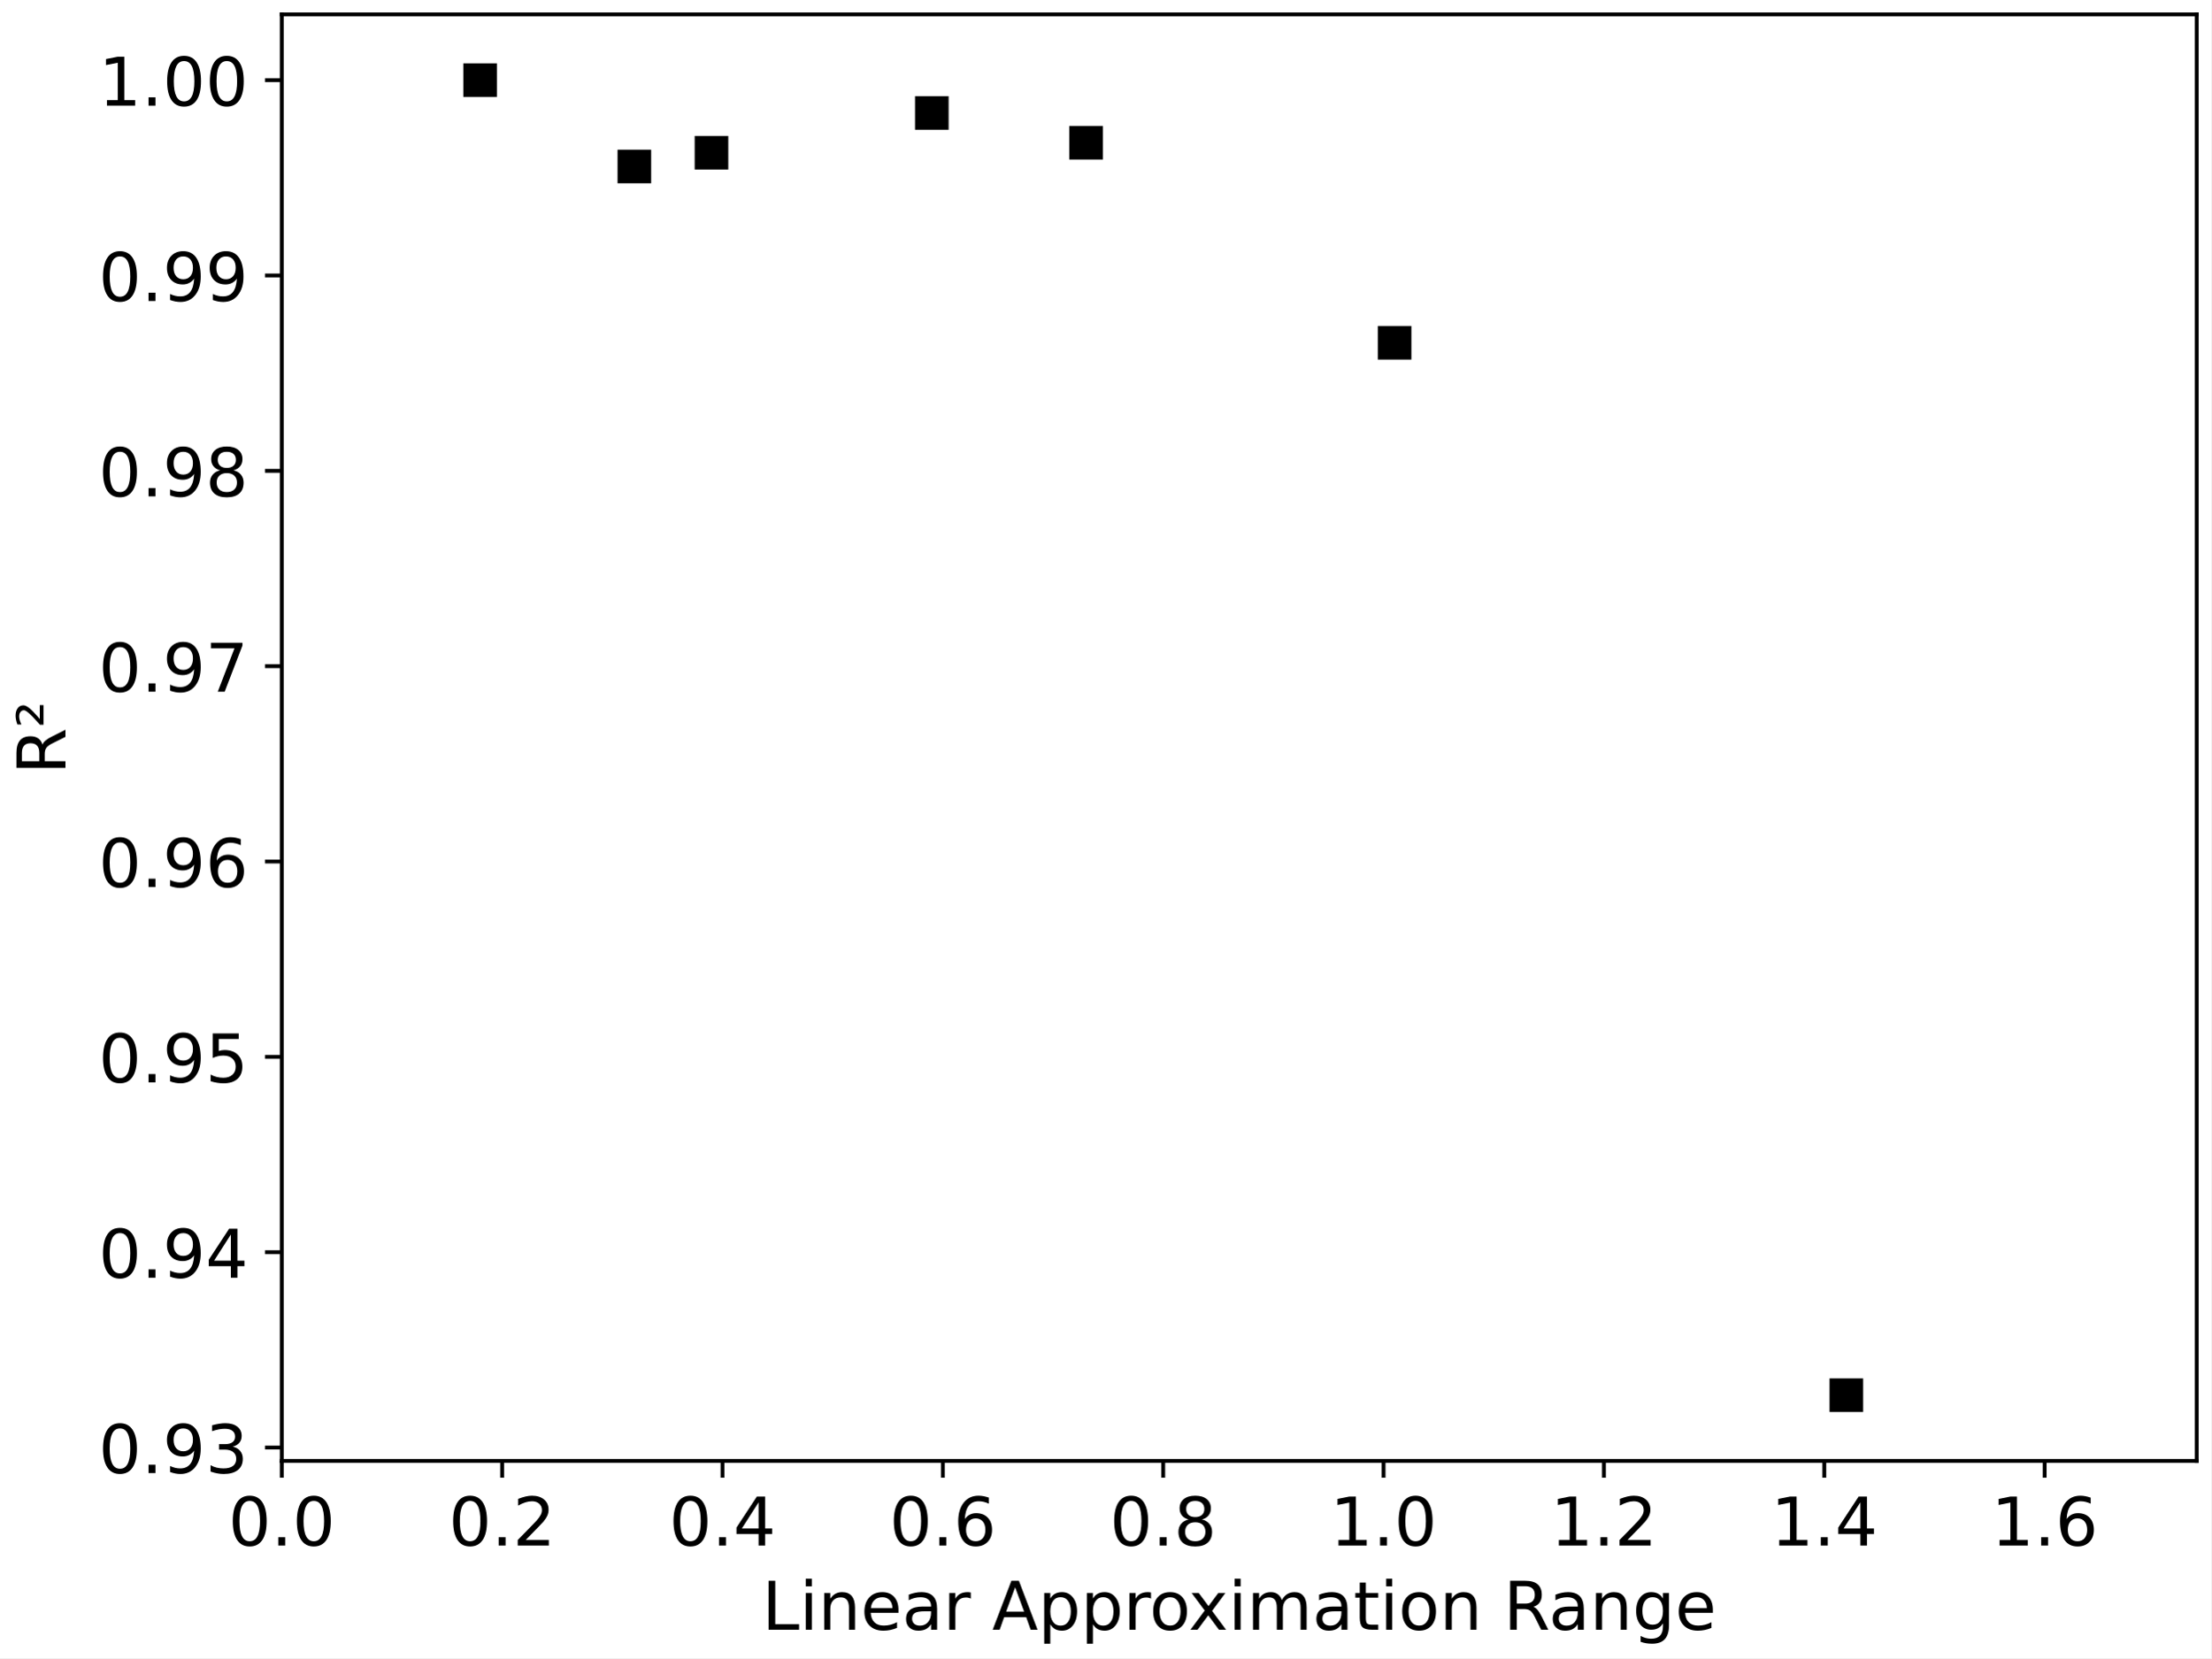
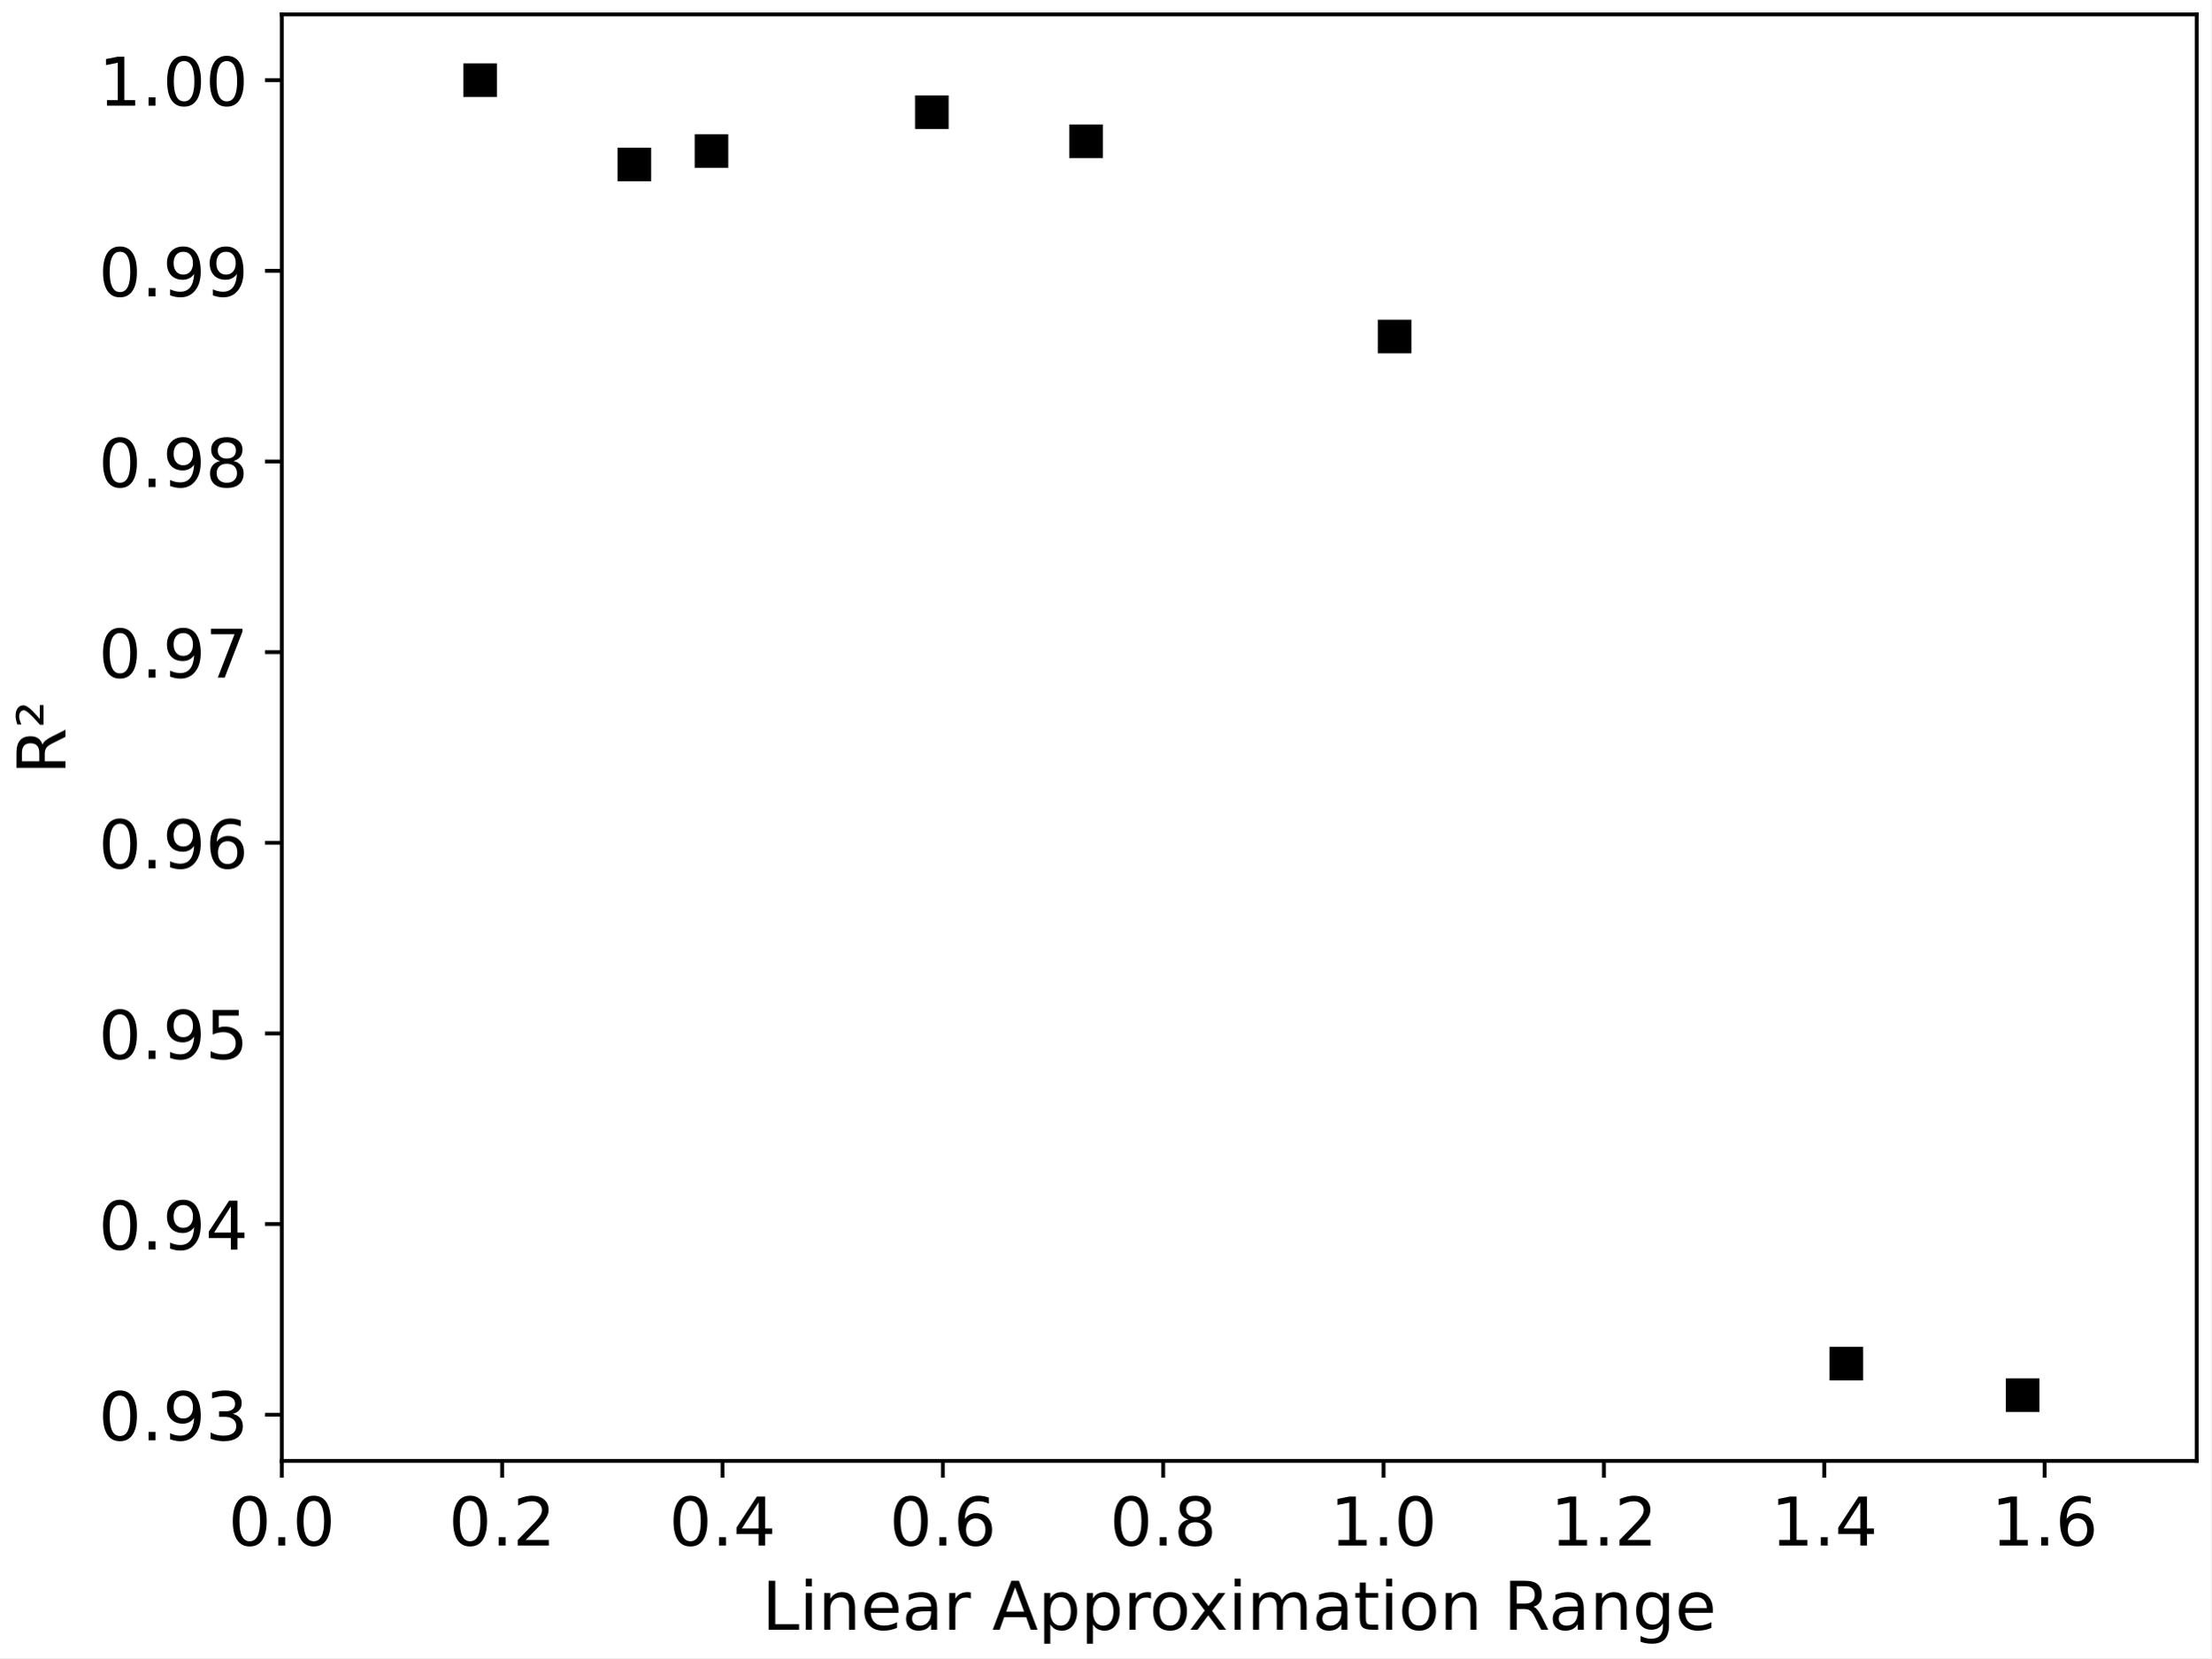
<svg xmlns="http://www.w3.org/2000/svg" xmlns:xlink="http://www.w3.org/1999/xlink" width="460.8pt" height="345.6pt" viewBox="0 0 460.8 345.6" version="1.1">
  <defs>
    <style type="text/css">*{stroke-linejoin: round; stroke-linecap: butt}</style>
  </defs>
  <g id="figure_1">
    <g id="patch_1">
      <path d="M 0 345.6  L 460.8 345.6  L 460.8 0  L 0 0  z " style="fill: #ffffff" />
    </g>
    <g id="axes_1">
      <g id="patch_2">
        <path d="M 58.721 304.501  L 457.8 304.501  L 457.8 3  L 58.721 3  z " style="fill: #ffffff" />
      </g>
      <g id="matplotlib.axis_1">
        <g id="xtick_1">
          <g id="line2d_1">
            <defs>
-               <path id="m3a22b601cd" d="M 0 0  L 0 3.5  " style="stroke: #000000; stroke-width: 0.8" />
+               <path id="m3194cdbff4" d="M 0 0  L 0 3.5  " style="stroke: #000000; stroke-width: 0.8" />
            </defs>
            <g>
-               <use xlink:href="#m3a22b601cd" x="58.721" y="304.501" style="stroke: #000000; stroke-width: 0.8" />
+               <use xlink:href="#m3194cdbff4" x="58.721" y="304.501" style="stroke: #000000; stroke-width: 0.8" />
            </g>
          </g>
          <g id="text_1">
            <g transform="translate(47.5893 322.1388) scale(0.14 -0.14)">
              <defs>
                <path id="DejaVuSans-30" d="M 2034 4250  Q 1547 4250 1301 3770  Q 1056 3291 1056 2328  Q 1056 1369 1301 889  Q 1547 409 2034 409  Q 2525 409 2770 889  Q 3016 1369 3016 2328  Q 3016 3291 2770 3770  Q 2525 4250 2034 4250  z M 2034 4750  Q 2819 4750 3233 4129  Q 3647 3509 3647 2328  Q 3647 1150 3233 529  Q 2819 -91 2034 -91  Q 1250 -91 836 529  Q 422 1150 422 2328  Q 422 3509 836 4129  Q 1250 4750 2034 4750  z " transform="scale(0.015625)" />
                <path id="DejaVuSans-2e" d="M 684 794  L 1344 794  L 1344 0  L 684 0  L 684 794  z " transform="scale(0.015625)" />
              </defs>
              <use xlink:href="#DejaVuSans-30" />
              <use xlink:href="#DejaVuSans-2e" x="63.623" />
              <use xlink:href="#DejaVuSans-30" x="95.41" />
            </g>
          </g>
        </g>
        <g id="xtick_2">
          <g id="line2d_2">
            <g>
-               <use xlink:href="#m3a22b601cd" x="104.645" y="304.501" style="stroke: #000000; stroke-width: 0.8" />
+               <use xlink:href="#m3194cdbff4" x="104.645" y="304.501" style="stroke: #000000; stroke-width: 0.8" />
            </g>
          </g>
          <g id="text_2">
            <g transform="translate(93.51315 322.1388) scale(0.14 -0.14)">
              <defs>
                <path id="DejaVuSans-32" d="M 1228 531  L 3431 531  L 3431 0  L 469 0  L 469 531  Q 828 903 1448 1529  Q 2069 2156 2228 2338  Q 2531 2678 2651 2914  Q 2772 3150 2772 3378  Q 2772 3750 2511 3984  Q 2250 4219 1831 4219  Q 1534 4219 1204 4116  Q 875 4013 500 3803  L 500 4441  Q 881 4594 1212 4672  Q 1544 4750 1819 4750  Q 2544 4750 2975 4387  Q 3406 4025 3406 3419  Q 3406 3131 3298 2873  Q 3191 2616 2906 2266  Q 2828 2175 2409 1742  Q 1991 1309 1228 531  z " transform="scale(0.015625)" />
              </defs>
              <use xlink:href="#DejaVuSans-30" />
              <use xlink:href="#DejaVuSans-2e" x="63.623" />
              <use xlink:href="#DejaVuSans-32" x="95.41" />
            </g>
          </g>
        </g>
        <g id="xtick_3">
          <g id="line2d_3">
            <g>
-               <use xlink:href="#m3a22b601cd" x="150.569" y="304.501" style="stroke: #000000; stroke-width: 0.8" />
+               <use xlink:href="#m3194cdbff4" x="150.569" y="304.501" style="stroke: #000000; stroke-width: 0.8" />
            </g>
          </g>
          <g id="text_3">
            <g transform="translate(139.437 322.1388) scale(0.14 -0.14)">
              <defs>
                <path id="DejaVuSans-34" d="M 2419 4116  L 825 1625  L 2419 1625  L 2419 4116  z M 2253 4666  L 3047 4666  L 3047 1625  L 3713 1625  L 3713 1100  L 3047 1100  L 3047 0  L 2419 0  L 2419 1100  L 313 1100  L 313 1709  L 2253 4666  z " transform="scale(0.015625)" />
              </defs>
              <use xlink:href="#DejaVuSans-30" />
              <use xlink:href="#DejaVuSans-2e" x="63.623" />
              <use xlink:href="#DejaVuSans-34" x="95.41" />
            </g>
          </g>
        </g>
        <g id="xtick_4">
          <g id="line2d_4">
            <g>
-               <use xlink:href="#m3a22b601cd" x="196.493" y="304.501" style="stroke: #000000; stroke-width: 0.8" />
+               <use xlink:href="#m3194cdbff4" x="196.493" y="304.501" style="stroke: #000000; stroke-width: 0.8" />
            </g>
          </g>
          <g id="text_4">
            <g transform="translate(185.3609 322.1388) scale(0.14 -0.14)">
              <defs>
                <path id="DejaVuSans-36" d="M 2113 2584  Q 1688 2584 1439 2293  Q 1191 2003 1191 1497  Q 1191 994 1439 701  Q 1688 409 2113 409  Q 2538 409 2786 701  Q 3034 994 3034 1497  Q 3034 2003 2786 2293  Q 2538 2584 2113 2584  z M 3366 4563  L 3366 3988  Q 3128 4100 2886 4159  Q 2644 4219 2406 4219  Q 1781 4219 1451 3797  Q 1122 3375 1075 2522  Q 1259 2794 1537 2939  Q 1816 3084 2150 3084  Q 2853 3084 3261 2657  Q 3669 2231 3669 1497  Q 3669 778 3244 343  Q 2819 -91 2113 -91  Q 1303 -91 875 529  Q 447 1150 447 2328  Q 447 3434 972 4092  Q 1497 4750 2381 4750  Q 2619 4750 2861 4703  Q 3103 4656 3366 4563  z " transform="scale(0.015625)" />
              </defs>
              <use xlink:href="#DejaVuSans-30" />
              <use xlink:href="#DejaVuSans-2e" x="63.623" />
              <use xlink:href="#DejaVuSans-36" x="95.41" />
            </g>
          </g>
        </g>
        <g id="xtick_5">
          <g id="line2d_5">
            <g>
-               <use xlink:href="#m3a22b601cd" x="242.417" y="304.501" style="stroke: #000000; stroke-width: 0.8" />
+               <use xlink:href="#m3194cdbff4" x="242.417" y="304.501" style="stroke: #000000; stroke-width: 0.8" />
            </g>
          </g>
          <g id="text_5">
            <g transform="translate(231.2847 322.1388) scale(0.14 -0.14)">
              <defs>
                <path id="DejaVuSans-38" d="M 2034 2216  Q 1584 2216 1326 1975  Q 1069 1734 1069 1313  Q 1069 891 1326 650  Q 1584 409 2034 409  Q 2484 409 2743 651  Q 3003 894 3003 1313  Q 3003 1734 2745 1975  Q 2488 2216 2034 2216  z M 1403 2484  Q 997 2584 770 2862  Q 544 3141 544 3541  Q 544 4100 942 4425  Q 1341 4750 2034 4750  Q 2731 4750 3128 4425  Q 3525 4100 3525 3541  Q 3525 3141 3298 2862  Q 3072 2584 2669 2484  Q 3125 2378 3379 2068  Q 3634 1759 3634 1313  Q 3634 634 3220 271  Q 2806 -91 2034 -91  Q 1263 -91 848 271  Q 434 634 434 1313  Q 434 1759 690 2068  Q 947 2378 1403 2484  z M 1172 3481  Q 1172 3119 1398 2916  Q 1625 2713 2034 2713  Q 2441 2713 2670 2916  Q 2900 3119 2900 3481  Q 2900 3844 2670 4047  Q 2441 4250 2034 4250  Q 1625 4250 1398 4047  Q 1172 3844 1172 3481  z " transform="scale(0.015625)" />
              </defs>
              <use xlink:href="#DejaVuSans-30" />
              <use xlink:href="#DejaVuSans-2e" x="63.623" />
              <use xlink:href="#DejaVuSans-38" x="95.41" />
            </g>
          </g>
        </g>
        <g id="xtick_6">
          <g id="line2d_6">
            <g>
-               <use xlink:href="#m3a22b601cd" x="288.341" y="304.501" style="stroke: #000000; stroke-width: 0.8" />
+               <use xlink:href="#m3194cdbff4" x="288.341" y="304.501" style="stroke: #000000; stroke-width: 0.8" />
            </g>
          </g>
          <g id="text_6">
            <g transform="translate(277.2086 322.1388) scale(0.14 -0.14)">
              <defs>
                <path id="DejaVuSans-31" d="M 794 531  L 1825 531  L 1825 4091  L 703 3866  L 703 4441  L 1819 4666  L 2450 4666  L 2450 531  L 3481 531  L 3481 0  L 794 0  L 794 531  z " transform="scale(0.015625)" />
              </defs>
              <use xlink:href="#DejaVuSans-31" />
              <use xlink:href="#DejaVuSans-2e" x="63.623" />
              <use xlink:href="#DejaVuSans-30" x="95.41" />
            </g>
          </g>
        </g>
        <g id="xtick_7">
          <g id="line2d_7">
            <g>
-               <use xlink:href="#m3a22b601cd" x="334.265" y="304.501" style="stroke: #000000; stroke-width: 0.8" />
+               <use xlink:href="#m3194cdbff4" x="334.265" y="304.501" style="stroke: #000000; stroke-width: 0.8" />
            </g>
          </g>
          <g id="text_7">
            <g transform="translate(323.1324 322.1388) scale(0.14 -0.14)">
              <use xlink:href="#DejaVuSans-31" />
              <use xlink:href="#DejaVuSans-2e" x="63.623" />
              <use xlink:href="#DejaVuSans-32" x="95.41" />
            </g>
          </g>
        </g>
        <g id="xtick_8">
          <g id="line2d_8">
            <g>
-               <use xlink:href="#m3a22b601cd" x="380.188" y="304.501" style="stroke: #000000; stroke-width: 0.8" />
+               <use xlink:href="#m3194cdbff4" x="380.188" y="304.501" style="stroke: #000000; stroke-width: 0.8" />
            </g>
          </g>
          <g id="text_8">
            <g transform="translate(369.0563 322.1388) scale(0.14 -0.14)">
              <use xlink:href="#DejaVuSans-31" />
              <use xlink:href="#DejaVuSans-2e" x="63.623" />
              <use xlink:href="#DejaVuSans-34" x="95.41" />
            </g>
          </g>
        </g>
        <g id="xtick_9">
          <g id="line2d_9">
            <g>
-               <use xlink:href="#m3a22b601cd" x="426.112" y="304.501" style="stroke: #000000; stroke-width: 0.8" />
+               <use xlink:href="#m3194cdbff4" x="426.112" y="304.501" style="stroke: #000000; stroke-width: 0.8" />
            </g>
          </g>
          <g id="text_9">
            <g transform="translate(414.9801 322.1388) scale(0.14 -0.14)">
              <use xlink:href="#DejaVuSans-31" />
              <use xlink:href="#DejaVuSans-2e" x="63.623" />
              <use xlink:href="#DejaVuSans-36" x="95.41" />
            </g>
          </g>
        </g>
        <g id="text_10">
          <g transform="translate(158.807 339.6882) scale(0.14 -0.14)">
            <defs>
              <path id="DejaVuSans-4c" d="M 628 4666  L 1259 4666  L 1259 531  L 3531 531  L 3531 0  L 628 0  L 628 4666  z " transform="scale(0.015625)" />
              <path id="DejaVuSans-69" d="M 603 3500  L 1178 3500  L 1178 0  L 603 0  L 603 3500  z M 603 4863  L 1178 4863  L 1178 4134  L 603 4134  L 603 4863  z " transform="scale(0.015625)" />
              <path id="DejaVuSans-6e" d="M 3513 2113  L 3513 0  L 2938 0  L 2938 2094  Q 2938 2591 2744 2837  Q 2550 3084 2163 3084  Q 1697 3084 1428 2787  Q 1159 2491 1159 1978  L 1159 0  L 581 0  L 581 3500  L 1159 3500  L 1159 2956  Q 1366 3272 1645 3428  Q 1925 3584 2291 3584  Q 2894 3584 3203 3211  Q 3513 2838 3513 2113  z " transform="scale(0.015625)" />
              <path id="DejaVuSans-65" d="M 3597 1894  L 3597 1613  L 953 1613  Q 991 1019 1311 708  Q 1631 397 2203 397  Q 2534 397 2845 478  Q 3156 559 3463 722  L 3463 178  Q 3153 47 2828 -22  Q 2503 -91 2169 -91  Q 1331 -91 842 396  Q 353 884 353 1716  Q 353 2575 817 3079  Q 1281 3584 2069 3584  Q 2775 3584 3186 3129  Q 3597 2675 3597 1894  z M 3022 2063  Q 3016 2534 2758 2815  Q 2500 3097 2075 3097  Q 1594 3097 1305 2825  Q 1016 2553 972 2059  L 3022 2063  z " transform="scale(0.015625)" />
              <path id="DejaVuSans-61" d="M 2194 1759  Q 1497 1759 1228 1600  Q 959 1441 959 1056  Q 959 750 1161 570  Q 1363 391 1709 391  Q 2188 391 2477 730  Q 2766 1069 2766 1631  L 2766 1759  L 2194 1759  z M 3341 1997  L 3341 0  L 2766 0  L 2766 531  Q 2569 213 2275 61  Q 1981 -91 1556 -91  Q 1019 -91 701 211  Q 384 513 384 1019  Q 384 1609 779 1909  Q 1175 2209 1959 2209  L 2766 2209  L 2766 2266  Q 2766 2663 2505 2880  Q 2244 3097 1772 3097  Q 1472 3097 1187 3025  Q 903 2953 641 2809  L 641 3341  Q 956 3463 1253 3523  Q 1550 3584 1831 3584  Q 2591 3584 2966 3190  Q 3341 2797 3341 1997  z " transform="scale(0.015625)" />
              <path id="DejaVuSans-72" d="M 2631 2963  Q 2534 3019 2420 3045  Q 2306 3072 2169 3072  Q 1681 3072 1420 2755  Q 1159 2438 1159 1844  L 1159 0  L 581 0  L 581 3500  L 1159 3500  L 1159 2956  Q 1341 3275 1631 3429  Q 1922 3584 2338 3584  Q 2397 3584 2469 3576  Q 2541 3569 2628 3553  L 2631 2963  z " transform="scale(0.015625)" />
              <path id="DejaVuSans-20" transform="scale(0.015625)" />
              <path id="DejaVuSans-41" d="M 2188 4044  L 1331 1722  L 3047 1722  L 2188 4044  z M 1831 4666  L 2547 4666  L 4325 0  L 3669 0  L 3244 1197  L 1141 1197  L 716 0  L 50 0  L 1831 4666  z " transform="scale(0.015625)" />
              <path id="DejaVuSans-70" d="M 1159 525  L 1159 -1331  L 581 -1331  L 581 3500  L 1159 3500  L 1159 2969  Q 1341 3281 1617 3432  Q 1894 3584 2278 3584  Q 2916 3584 3314 3078  Q 3713 2572 3713 1747  Q 3713 922 3314 415  Q 2916 -91 2278 -91  Q 1894 -91 1617 61  Q 1341 213 1159 525  z M 3116 1747  Q 3116 2381 2855 2742  Q 2594 3103 2138 3103  Q 1681 3103 1420 2742  Q 1159 2381 1159 1747  Q 1159 1113 1420 752  Q 1681 391 2138 391  Q 2594 391 2855 752  Q 3116 1113 3116 1747  z " transform="scale(0.015625)" />
              <path id="DejaVuSans-6f" d="M 1959 3097  Q 1497 3097 1228 2736  Q 959 2375 959 1747  Q 959 1119 1226 758  Q 1494 397 1959 397  Q 2419 397 2687 759  Q 2956 1122 2956 1747  Q 2956 2369 2687 2733  Q 2419 3097 1959 3097  z M 1959 3584  Q 2709 3584 3137 3096  Q 3566 2609 3566 1747  Q 3566 888 3137 398  Q 2709 -91 1959 -91  Q 1206 -91 779 398  Q 353 888 353 1747  Q 353 2609 779 3096  Q 1206 3584 1959 3584  z " transform="scale(0.015625)" />
              <path id="DejaVuSans-78" d="M 3513 3500  L 2247 1797  L 3578 0  L 2900 0  L 1881 1375  L 863 0  L 184 0  L 1544 1831  L 300 3500  L 978 3500  L 1906 2253  L 2834 3500  L 3513 3500  z " transform="scale(0.015625)" />
              <path id="DejaVuSans-6d" d="M 3328 2828  Q 3544 3216 3844 3400  Q 4144 3584 4550 3584  Q 5097 3584 5394 3201  Q 5691 2819 5691 2113  L 5691 0  L 5113 0  L 5113 2094  Q 5113 2597 4934 2840  Q 4756 3084 4391 3084  Q 3944 3084 3684 2787  Q 3425 2491 3425 1978  L 3425 0  L 2847 0  L 2847 2094  Q 2847 2600 2669 2842  Q 2491 3084 2119 3084  Q 1678 3084 1418 2786  Q 1159 2488 1159 1978  L 1159 0  L 581 0  L 581 3500  L 1159 3500  L 1159 2956  Q 1356 3278 1631 3431  Q 1906 3584 2284 3584  Q 2666 3584 2933 3390  Q 3200 3197 3328 2828  z " transform="scale(0.015625)" />
              <path id="DejaVuSans-74" d="M 1172 4494  L 1172 3500  L 2356 3500  L 2356 3053  L 1172 3053  L 1172 1153  Q 1172 725 1289 603  Q 1406 481 1766 481  L 2356 481  L 2356 0  L 1766 0  Q 1100 0 847 248  Q 594 497 594 1153  L 594 3053  L 172 3053  L 172 3500  L 594 3500  L 594 4494  L 1172 4494  z " transform="scale(0.015625)" />
              <path id="DejaVuSans-52" d="M 2841 2188  Q 3044 2119 3236 1894  Q 3428 1669 3622 1275  L 4263 0  L 3584 0  L 2988 1197  Q 2756 1666 2539 1819  Q 2322 1972 1947 1972  L 1259 1972  L 1259 0  L 628 0  L 628 4666  L 2053 4666  Q 2853 4666 3247 4331  Q 3641 3997 3641 3322  Q 3641 2881 3436 2590  Q 3231 2300 2841 2188  z M 1259 4147  L 1259 2491  L 2053 2491  Q 2509 2491 2742 2702  Q 2975 2913 2975 3322  Q 2975 3731 2742 3939  Q 2509 4147 2053 4147  L 1259 4147  z " transform="scale(0.015625)" />
              <path id="DejaVuSans-67" d="M 2906 1791  Q 2906 2416 2648 2759  Q 2391 3103 1925 3103  Q 1463 3103 1205 2759  Q 947 2416 947 1791  Q 947 1169 1205 825  Q 1463 481 1925 481  Q 2391 481 2648 825  Q 2906 1169 2906 1791  z M 3481 434  Q 3481 -459 3084 -895  Q 2688 -1331 1869 -1331  Q 1566 -1331 1297 -1286  Q 1028 -1241 775 -1147  L 775 -588  Q 1028 -725 1275 -790  Q 1522 -856 1778 -856  Q 2344 -856 2625 -561  Q 2906 -266 2906 331  L 2906 616  Q 2728 306 2450 153  Q 2172 0 1784 0  Q 1141 0 747 490  Q 353 981 353 1791  Q 353 2603 747 3093  Q 1141 3584 1784 3584  Q 2172 3584 2450 3431  Q 2728 3278 2906 2969  L 2906 3500  L 3481 3500  L 3481 434  z " transform="scale(0.015625)" />
            </defs>
            <use xlink:href="#DejaVuSans-4c" />
            <use xlink:href="#DejaVuSans-69" x="55.713" />
            <use xlink:href="#DejaVuSans-6e" x="83.496" />
            <use xlink:href="#DejaVuSans-65" x="146.875" />
            <use xlink:href="#DejaVuSans-61" x="208.398" />
            <use xlink:href="#DejaVuSans-72" x="269.678" />
            <use xlink:href="#DejaVuSans-20" x="310.791" />
            <use xlink:href="#DejaVuSans-41" x="342.578" />
            <use xlink:href="#DejaVuSans-70" x="410.986" />
            <use xlink:href="#DejaVuSans-70" x="474.463" />
            <use xlink:href="#DejaVuSans-72" x="537.939" />
            <use xlink:href="#DejaVuSans-6f" x="576.803" />
            <use xlink:href="#DejaVuSans-78" x="634.859" />
            <use xlink:href="#DejaVuSans-69" x="694.039" />
            <use xlink:href="#DejaVuSans-6d" x="721.822" />
            <use xlink:href="#DejaVuSans-61" x="819.234" />
            <use xlink:href="#DejaVuSans-74" x="880.514" />
            <use xlink:href="#DejaVuSans-69" x="919.723" />
            <use xlink:href="#DejaVuSans-6f" x="947.506" />
            <use xlink:href="#DejaVuSans-6e" x="1008.688" />
            <use xlink:href="#DejaVuSans-20" x="1072.066" />
            <use xlink:href="#DejaVuSans-52" x="1103.854" />
            <use xlink:href="#DejaVuSans-61" x="1171.086" />
            <use xlink:href="#DejaVuSans-6e" x="1232.365" />
            <use xlink:href="#DejaVuSans-67" x="1295.744" />
            <use xlink:href="#DejaVuSans-65" x="1359.221" />
          </g>
        </g>
      </g>
      <g id="matplotlib.axis_2">
        <g id="ytick_1">
          <g id="line2d_10">
            <defs>
-               <path id="m35247caf22" d="M 0 0  L -3.5 0  " style="stroke: #000000; stroke-width: 0.8" />
+               <path id="mca81fb7859" d="M 0 0  L -3.5 0  " style="stroke: #000000; stroke-width: 0.8" />
            </defs>
            <g>
-               <use xlink:href="#m35247caf22" x="58.721" y="301.712" style="stroke: #000000; stroke-width: 0.8" />
+               <use xlink:href="#mca81fb7859" x="58.721" y="294.884" style="stroke: #000000; stroke-width: 0.8" />
            </g>
          </g>
          <g id="text_11">
-             <g transform="translate(20.54961 307.0311) scale(0.14 -0.14)">
+             <g transform="translate(20.54961 300.2026) scale(0.14 -0.14)">
              <defs>
                <path id="DejaVuSans-39" d="M 703 97  L 703 672  Q 941 559 1184 500  Q 1428 441 1663 441  Q 2288 441 2617 861  Q 2947 1281 2994 2138  Q 2813 1869 2534 1725  Q 2256 1581 1919 1581  Q 1219 1581 811 2004  Q 403 2428 403 3163  Q 403 3881 828 4315  Q 1253 4750 1959 4750  Q 2769 4750 3195 4129  Q 3622 3509 3622 2328  Q 3622 1225 3098 567  Q 2575 -91 1691 -91  Q 1453 -91 1209 -44  Q 966 3 703 97  z M 1959 2075  Q 2384 2075 2632 2365  Q 2881 2656 2881 3163  Q 2881 3666 2632 3958  Q 2384 4250 1959 4250  Q 1534 4250 1286 3958  Q 1038 3666 1038 3163  Q 1038 2656 1286 2365  Q 1534 2075 1959 2075  z " transform="scale(0.015625)" />
                <path id="DejaVuSans-33" d="M 2597 2516  Q 3050 2419 3304 2112  Q 3559 1806 3559 1356  Q 3559 666 3084 287  Q 2609 -91 1734 -91  Q 1441 -91 1130 -33  Q 819 25 488 141  L 488 750  Q 750 597 1062 519  Q 1375 441 1716 441  Q 2309 441 2620 675  Q 2931 909 2931 1356  Q 2931 1769 2642 2001  Q 2353 2234 1838 2234  L 1294 2234  L 1294 2753  L 1863 2753  Q 2328 2753 2575 2939  Q 2822 3125 2822 3475  Q 2822 3834 2567 4026  Q 2313 4219 1838 4219  Q 1578 4219 1281 4162  Q 984 4106 628 3988  L 628 4550  Q 988 4650 1302 4700  Q 1616 4750 1894 4750  Q 2613 4750 3031 4423  Q 3450 4097 3450 3541  Q 3450 3153 3228 2886  Q 3006 2619 2597 2516  z " transform="scale(0.015625)" />
              </defs>
              <use xlink:href="#DejaVuSans-30" />
              <use xlink:href="#DejaVuSans-2e" x="63.623" />
              <use xlink:href="#DejaVuSans-39" x="95.41" />
              <use xlink:href="#DejaVuSans-33" x="159.033" />
            </g>
          </g>
        </g>
        <g id="ytick_2">
          <g id="line2d_11">
            <g>
-               <use xlink:href="#m35247caf22" x="58.721" y="260.997" style="stroke: #000000; stroke-width: 0.8" />
+               <use xlink:href="#mca81fb7859" x="58.721" y="255.144" style="stroke: #000000; stroke-width: 0.8" />
            </g>
          </g>
          <g id="text_12">
-             <g transform="translate(20.54961 266.3158) scale(0.14 -0.14)">
+             <g transform="translate(20.54961 260.4627) scale(0.14 -0.14)">
              <use xlink:href="#DejaVuSans-30" />
              <use xlink:href="#DejaVuSans-2e" x="63.623" />
              <use xlink:href="#DejaVuSans-39" x="95.41" />
              <use xlink:href="#DejaVuSans-34" x="159.033" />
            </g>
          </g>
        </g>
        <g id="ytick_3">
          <g id="line2d_12">
            <g>
-               <use xlink:href="#m35247caf22" x="58.721" y="220.282" style="stroke: #000000; stroke-width: 0.8" />
+               <use xlink:href="#mca81fb7859" x="58.721" y="215.404" style="stroke: #000000; stroke-width: 0.8" />
            </g>
          </g>
          <g id="text_13">
-             <g transform="translate(20.54961 225.6004) scale(0.14 -0.14)">
+             <g transform="translate(20.54961 220.7229) scale(0.14 -0.14)">
              <defs>
                <path id="DejaVuSans-35" d="M 691 4666  L 3169 4666  L 3169 4134  L 1269 4134  L 1269 2991  Q 1406 3038 1543 3061  Q 1681 3084 1819 3084  Q 2600 3084 3056 2656  Q 3513 2228 3513 1497  Q 3513 744 3044 326  Q 2575 -91 1722 -91  Q 1428 -91 1123 -41  Q 819 9 494 109  L 494 744  Q 775 591 1075 516  Q 1375 441 1709 441  Q 2250 441 2565 725  Q 2881 1009 2881 1497  Q 2881 1984 2565 2268  Q 2250 2553 1709 2553  Q 1456 2553 1204 2497  Q 953 2441 691 2322  L 691 4666  z " transform="scale(0.015625)" />
              </defs>
              <use xlink:href="#DejaVuSans-30" />
              <use xlink:href="#DejaVuSans-2e" x="63.623" />
              <use xlink:href="#DejaVuSans-39" x="95.41" />
              <use xlink:href="#DejaVuSans-35" x="159.033" />
            </g>
          </g>
        </g>
        <g id="ytick_4">
          <g id="line2d_13">
            <g>
-               <use xlink:href="#m35247caf22" x="58.721" y="179.566" style="stroke: #000000; stroke-width: 0.8" />
+               <use xlink:href="#mca81fb7859" x="58.721" y="175.664" style="stroke: #000000; stroke-width: 0.8" />
            </g>
          </g>
          <g id="text_14">
-             <g transform="translate(20.54961 184.8851) scale(0.14 -0.14)">
+             <g transform="translate(20.54961 180.9831) scale(0.14 -0.14)">
              <use xlink:href="#DejaVuSans-30" />
              <use xlink:href="#DejaVuSans-2e" x="63.623" />
              <use xlink:href="#DejaVuSans-39" x="95.41" />
              <use xlink:href="#DejaVuSans-36" x="159.033" />
            </g>
          </g>
        </g>
        <g id="ytick_5">
          <g id="line2d_14">
            <g>
-               <use xlink:href="#m35247caf22" x="58.721" y="138.851" style="stroke: #000000; stroke-width: 0.8" />
+               <use xlink:href="#mca81fb7859" x="58.721" y="135.924" style="stroke: #000000; stroke-width: 0.8" />
            </g>
          </g>
          <g id="text_15">
-             <g transform="translate(20.54961 144.1697) scale(0.14 -0.14)">
+             <g transform="translate(20.54961 141.2432) scale(0.14 -0.14)">
              <defs>
                <path id="DejaVuSans-37" d="M 525 4666  L 3525 4666  L 3525 4397  L 1831 0  L 1172 0  L 2766 4134  L 525 4134  L 525 4666  z " transform="scale(0.015625)" />
              </defs>
              <use xlink:href="#DejaVuSans-30" />
              <use xlink:href="#DejaVuSans-2e" x="63.623" />
              <use xlink:href="#DejaVuSans-39" x="95.41" />
              <use xlink:href="#DejaVuSans-37" x="159.033" />
            </g>
          </g>
        </g>
        <g id="ytick_6">
          <g id="line2d_15">
            <g>
-               <use xlink:href="#m35247caf22" x="58.721" y="98.136" style="stroke: #000000; stroke-width: 0.8" />
+               <use xlink:href="#mca81fb7859" x="58.721" y="96.184" style="stroke: #000000; stroke-width: 0.8" />
            </g>
          </g>
          <g id="text_16">
-             <g transform="translate(20.54961 103.4544) scale(0.14 -0.14)">
+             <g transform="translate(20.54961 101.5034) scale(0.14 -0.14)">
              <use xlink:href="#DejaVuSans-30" />
              <use xlink:href="#DejaVuSans-2e" x="63.623" />
              <use xlink:href="#DejaVuSans-39" x="95.41" />
              <use xlink:href="#DejaVuSans-38" x="159.033" />
            </g>
          </g>
        </g>
        <g id="ytick_7">
          <g id="line2d_16">
            <g>
-               <use xlink:href="#m35247caf22" x="58.721" y="57.42" style="stroke: #000000; stroke-width: 0.8" />
+               <use xlink:href="#mca81fb7859" x="58.721" y="56.445" style="stroke: #000000; stroke-width: 0.8" />
            </g>
          </g>
          <g id="text_17">
-             <g transform="translate(20.54961 62.73907) scale(0.14 -0.14)">
+             <g transform="translate(20.54961 61.76356) scale(0.14 -0.14)">
              <use xlink:href="#DejaVuSans-30" />
              <use xlink:href="#DejaVuSans-2e" x="63.623" />
              <use xlink:href="#DejaVuSans-39" x="95.41" />
              <use xlink:href="#DejaVuSans-39" x="159.033" />
            </g>
          </g>
        </g>
        <g id="ytick_8">
          <g id="line2d_17">
            <g>
-               <use xlink:href="#m35247caf22" x="58.721" y="16.705" style="stroke: #000000; stroke-width: 0.8" />
+               <use xlink:href="#mca81fb7859" x="58.721" y="16.705" style="stroke: #000000; stroke-width: 0.8" />
            </g>
          </g>
          <g id="text_18">
            <g transform="translate(20.54961 22.02373) scale(0.14 -0.14)">
              <use xlink:href="#DejaVuSans-31" />
              <use xlink:href="#DejaVuSans-2e" x="63.623" />
              <use xlink:href="#DejaVuSans-30" x="95.41" />
              <use xlink:href="#DejaVuSans-30" x="159.033" />
            </g>
          </g>
        </g>
        <g id="text_19">
          <g transform="translate(13.63805 161.4211) rotate(-90) scale(0.14 -0.14)">
            <defs>
              <path id="DejaVuSans-b2" d="M 838 2444  L 2163 2444  L 2163 2088  L 294 2088  L 294 2431  Q 400 2528 597 2703  Q 1672 3656 1672 3950  Q 1672 4156 1509 4282  Q 1347 4409 1081 4409  Q 919 4409 728 4354  Q 538 4300 313 4191  L 313 4575  Q 553 4663 761 4706  Q 969 4750 1147 4750  Q 1600 4750 1872 4544  Q 2144 4338 2144 4000  Q 2144 3566 1109 2678  Q 934 2528 838 2444  z " transform="scale(0.015625)" />
            </defs>
            <use xlink:href="#DejaVuSans-52" />
            <use xlink:href="#DejaVuSans-b2" x="69.482" />
          </g>
        </g>
      </g>
      <g id="line2d_18">
        <defs>
-           <path id="m79eb1f7362" d="M -3 3  L 3 3  L 3 -3  L -3 -3  z " style="stroke: #000000; stroke-linejoin: miter" />
+           <path id="mf8f1fe44fa" d="M -3 3  L 3 3  L 3 -3  L -3 -3  z " style="stroke: #000000; stroke-linejoin: miter" />
        </defs>
-         <g clip-path="url(#p2da78ab070)">
-           <use xlink:href="#m79eb1f7362" x="100.053" y="16.705" style="stroke: #000000; stroke-linejoin: miter" />
-           <use xlink:href="#m79eb1f7362" x="132.2" y="34.705" style="stroke: #000000; stroke-linejoin: miter" />
-           <use xlink:href="#m79eb1f7362" x="148.273" y="31.836" style="stroke: #000000; stroke-linejoin: miter" />
-           <use xlink:href="#m79eb1f7362" x="194.197" y="23.545" style="stroke: #000000; stroke-linejoin: miter" />
-           <use xlink:href="#m79eb1f7362" x="226.344" y="29.756" style="stroke: #000000; stroke-linejoin: miter" />
-           <use xlink:href="#m79eb1f7362" x="290.637" y="71.446" style="stroke: #000000; stroke-linejoin: miter" />
-           <use xlink:href="#m79eb1f7362" x="384.781" y="290.796" style="stroke: #000000; stroke-linejoin: miter" />
+         <g clip-path="url(#peb19a41101)">
+           <use xlink:href="#mf8f1fe44fa" x="100.053" y="16.705" style="stroke: #000000; stroke-linejoin: miter" />
+           <use xlink:href="#mf8f1fe44fa" x="132.2" y="34.273" style="stroke: #000000; stroke-linejoin: miter" />
+           <use xlink:href="#mf8f1fe44fa" x="148.273" y="31.473" style="stroke: #000000; stroke-linejoin: miter" />
+           <use xlink:href="#mf8f1fe44fa" x="194.197" y="23.381" style="stroke: #000000; stroke-linejoin: miter" />
+           <use xlink:href="#mf8f1fe44fa" x="226.344" y="29.444" style="stroke: #000000; stroke-linejoin: miter" />
+           <use xlink:href="#mf8f1fe44fa" x="290.637" y="70.135" style="stroke: #000000; stroke-linejoin: miter" />
+           <use xlink:href="#mf8f1fe44fa" x="384.781" y="284.229" style="stroke: #000000; stroke-linejoin: miter" />
+           <use xlink:href="#mf8f1fe44fa" x="421.52" y="290.796" style="stroke: #000000; stroke-linejoin: miter" />
        </g>
      </g>
      <g id="patch_3">
        <path d="M 58.721 304.501  L 58.721 3  " style="fill: none; stroke: #000000; stroke-width: 0.8; stroke-linejoin: miter; stroke-linecap: square" />
      </g>
      <g id="patch_4">
        <path d="M 457.8 304.501  L 457.8 3  " style="fill: none; stroke: #000000; stroke-width: 0.8; stroke-linejoin: miter; stroke-linecap: square" />
      </g>
      <g id="patch_5">
        <path d="M 58.721 304.501  L 457.8 304.501  " style="fill: none; stroke: #000000; stroke-width: 0.8; stroke-linejoin: miter; stroke-linecap: square" />
      </g>
      <g id="patch_6">
        <path d="M 58.721 3  L 457.8 3  " style="fill: none; stroke: #000000; stroke-width: 0.8; stroke-linejoin: miter; stroke-linecap: square" />
      </g>
    </g>
  </g>
  <defs>
-     <clipPath id="p2da78ab070">
+     <clipPath id="peb19a41101">
      <rect x="58.721" y="3" width="399.078" height="301.501" />
    </clipPath>
  </defs>
</svg>
